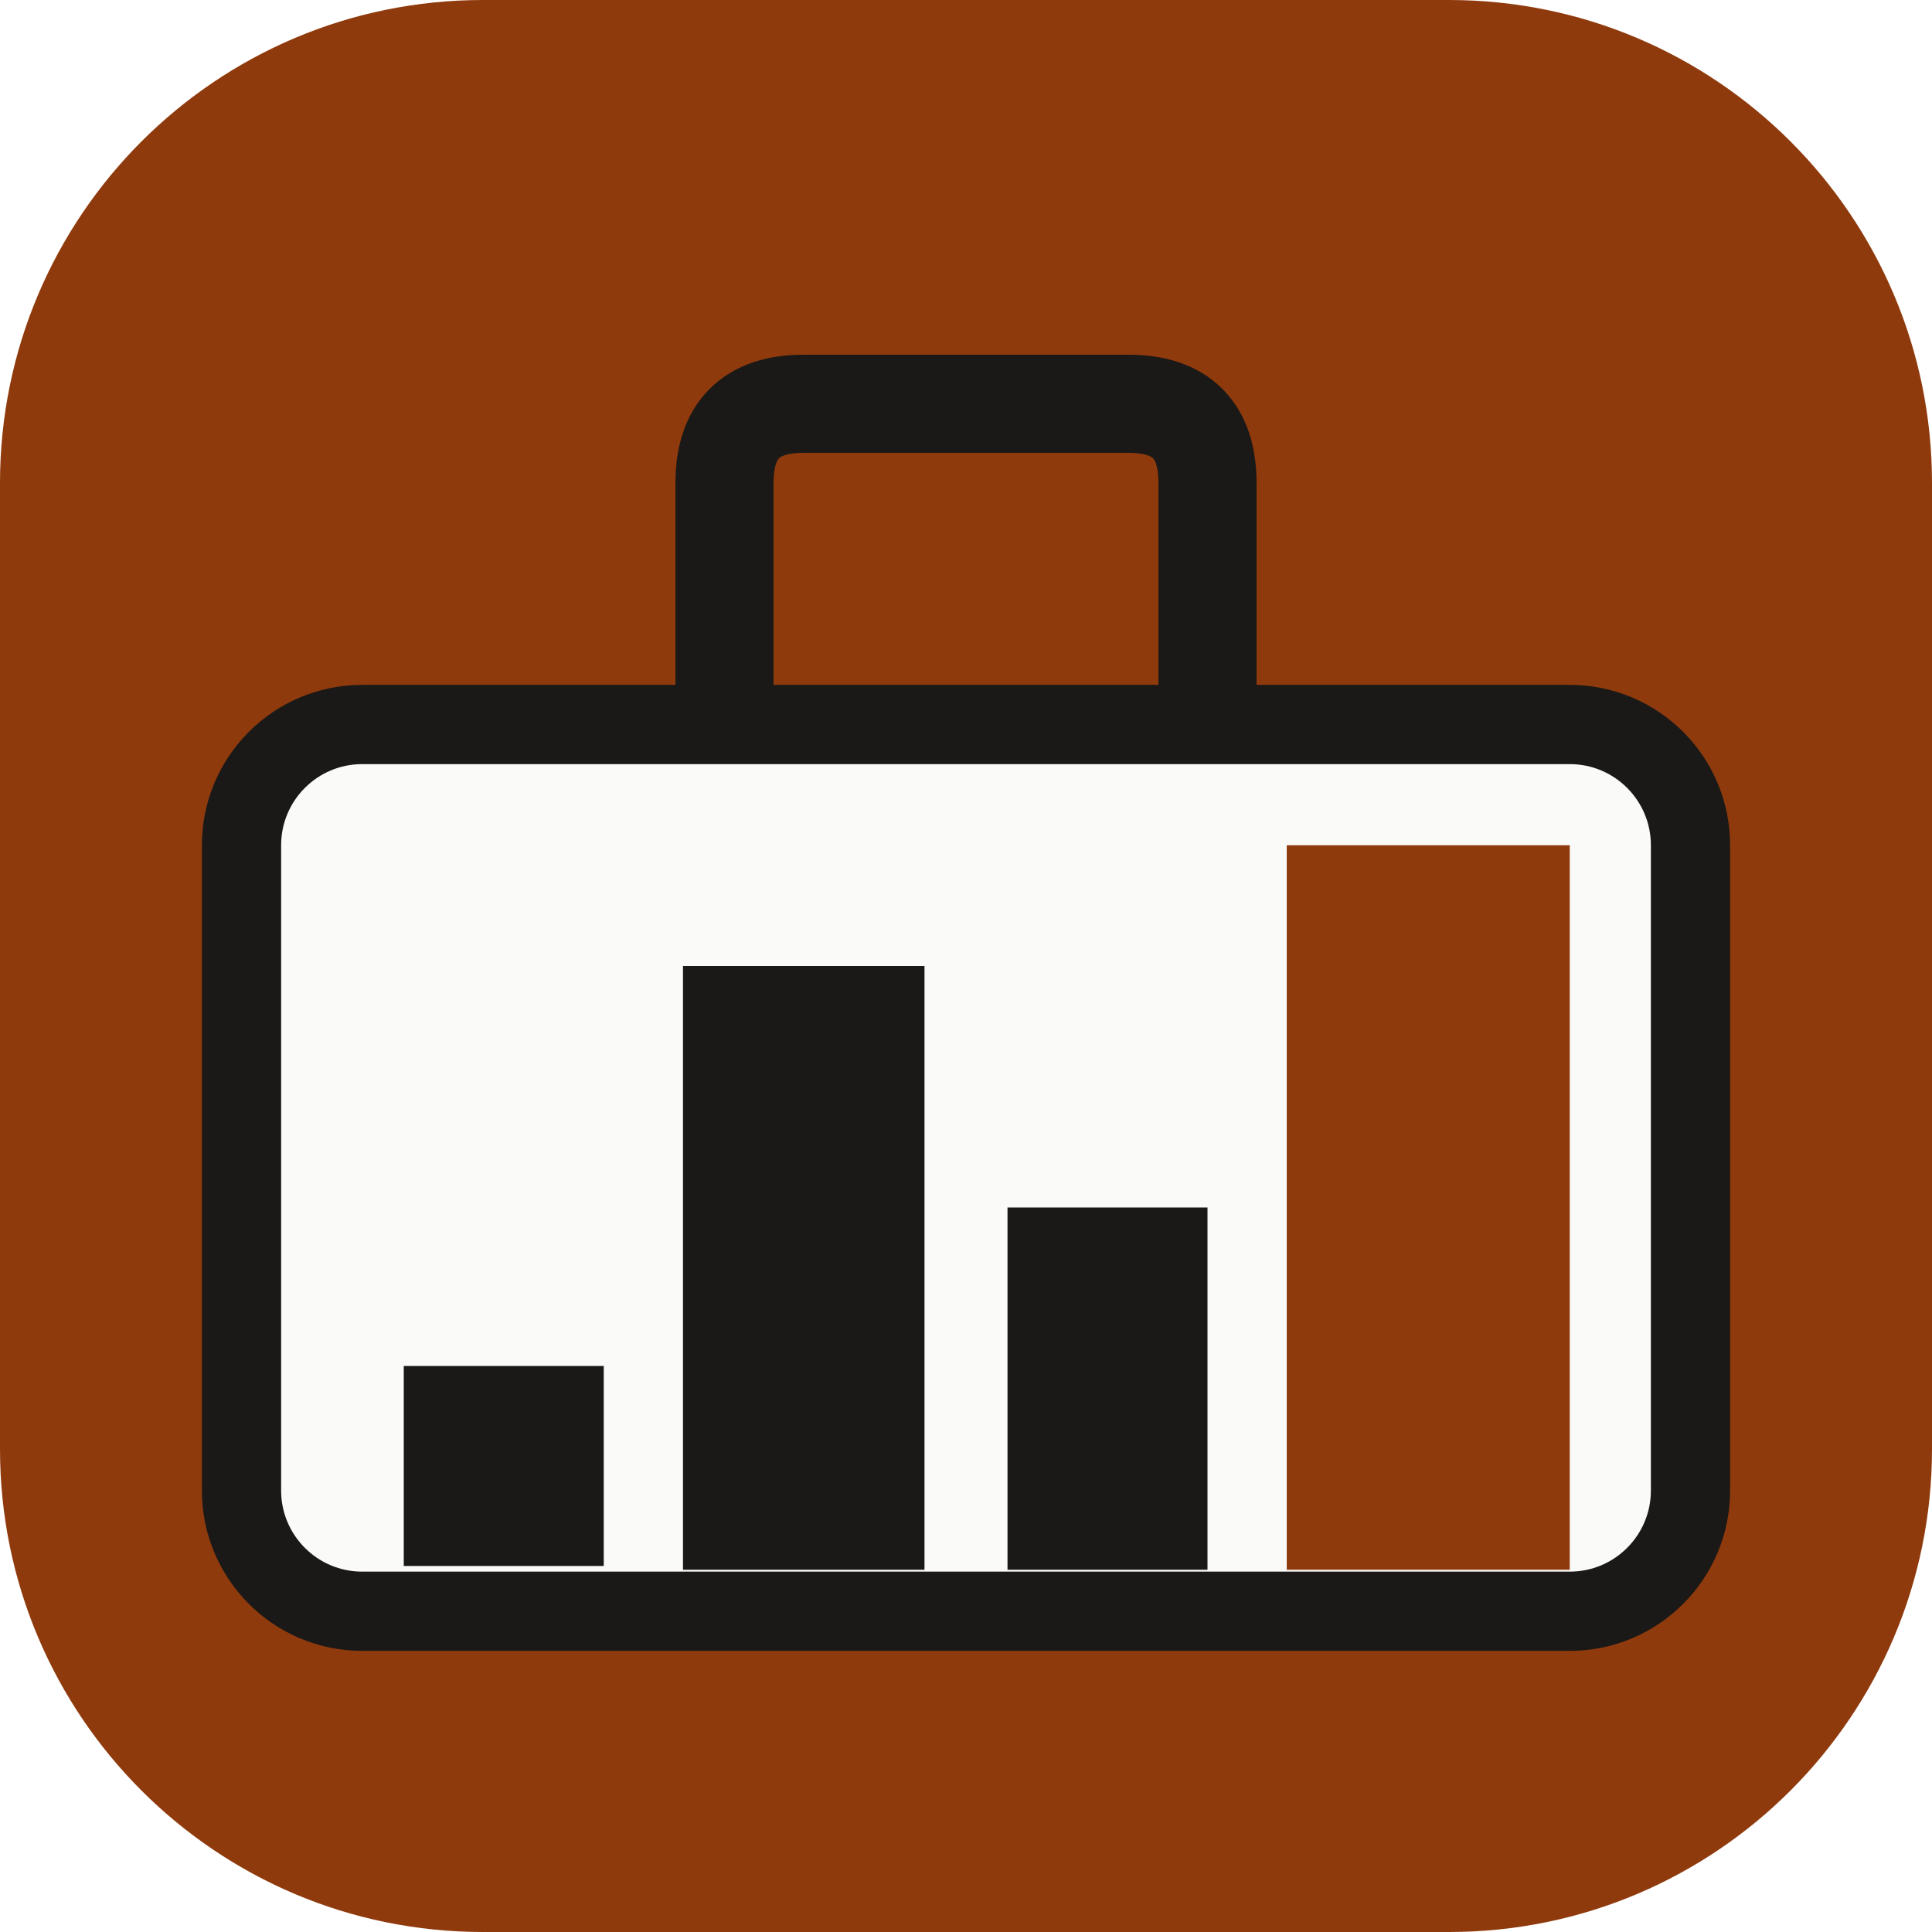
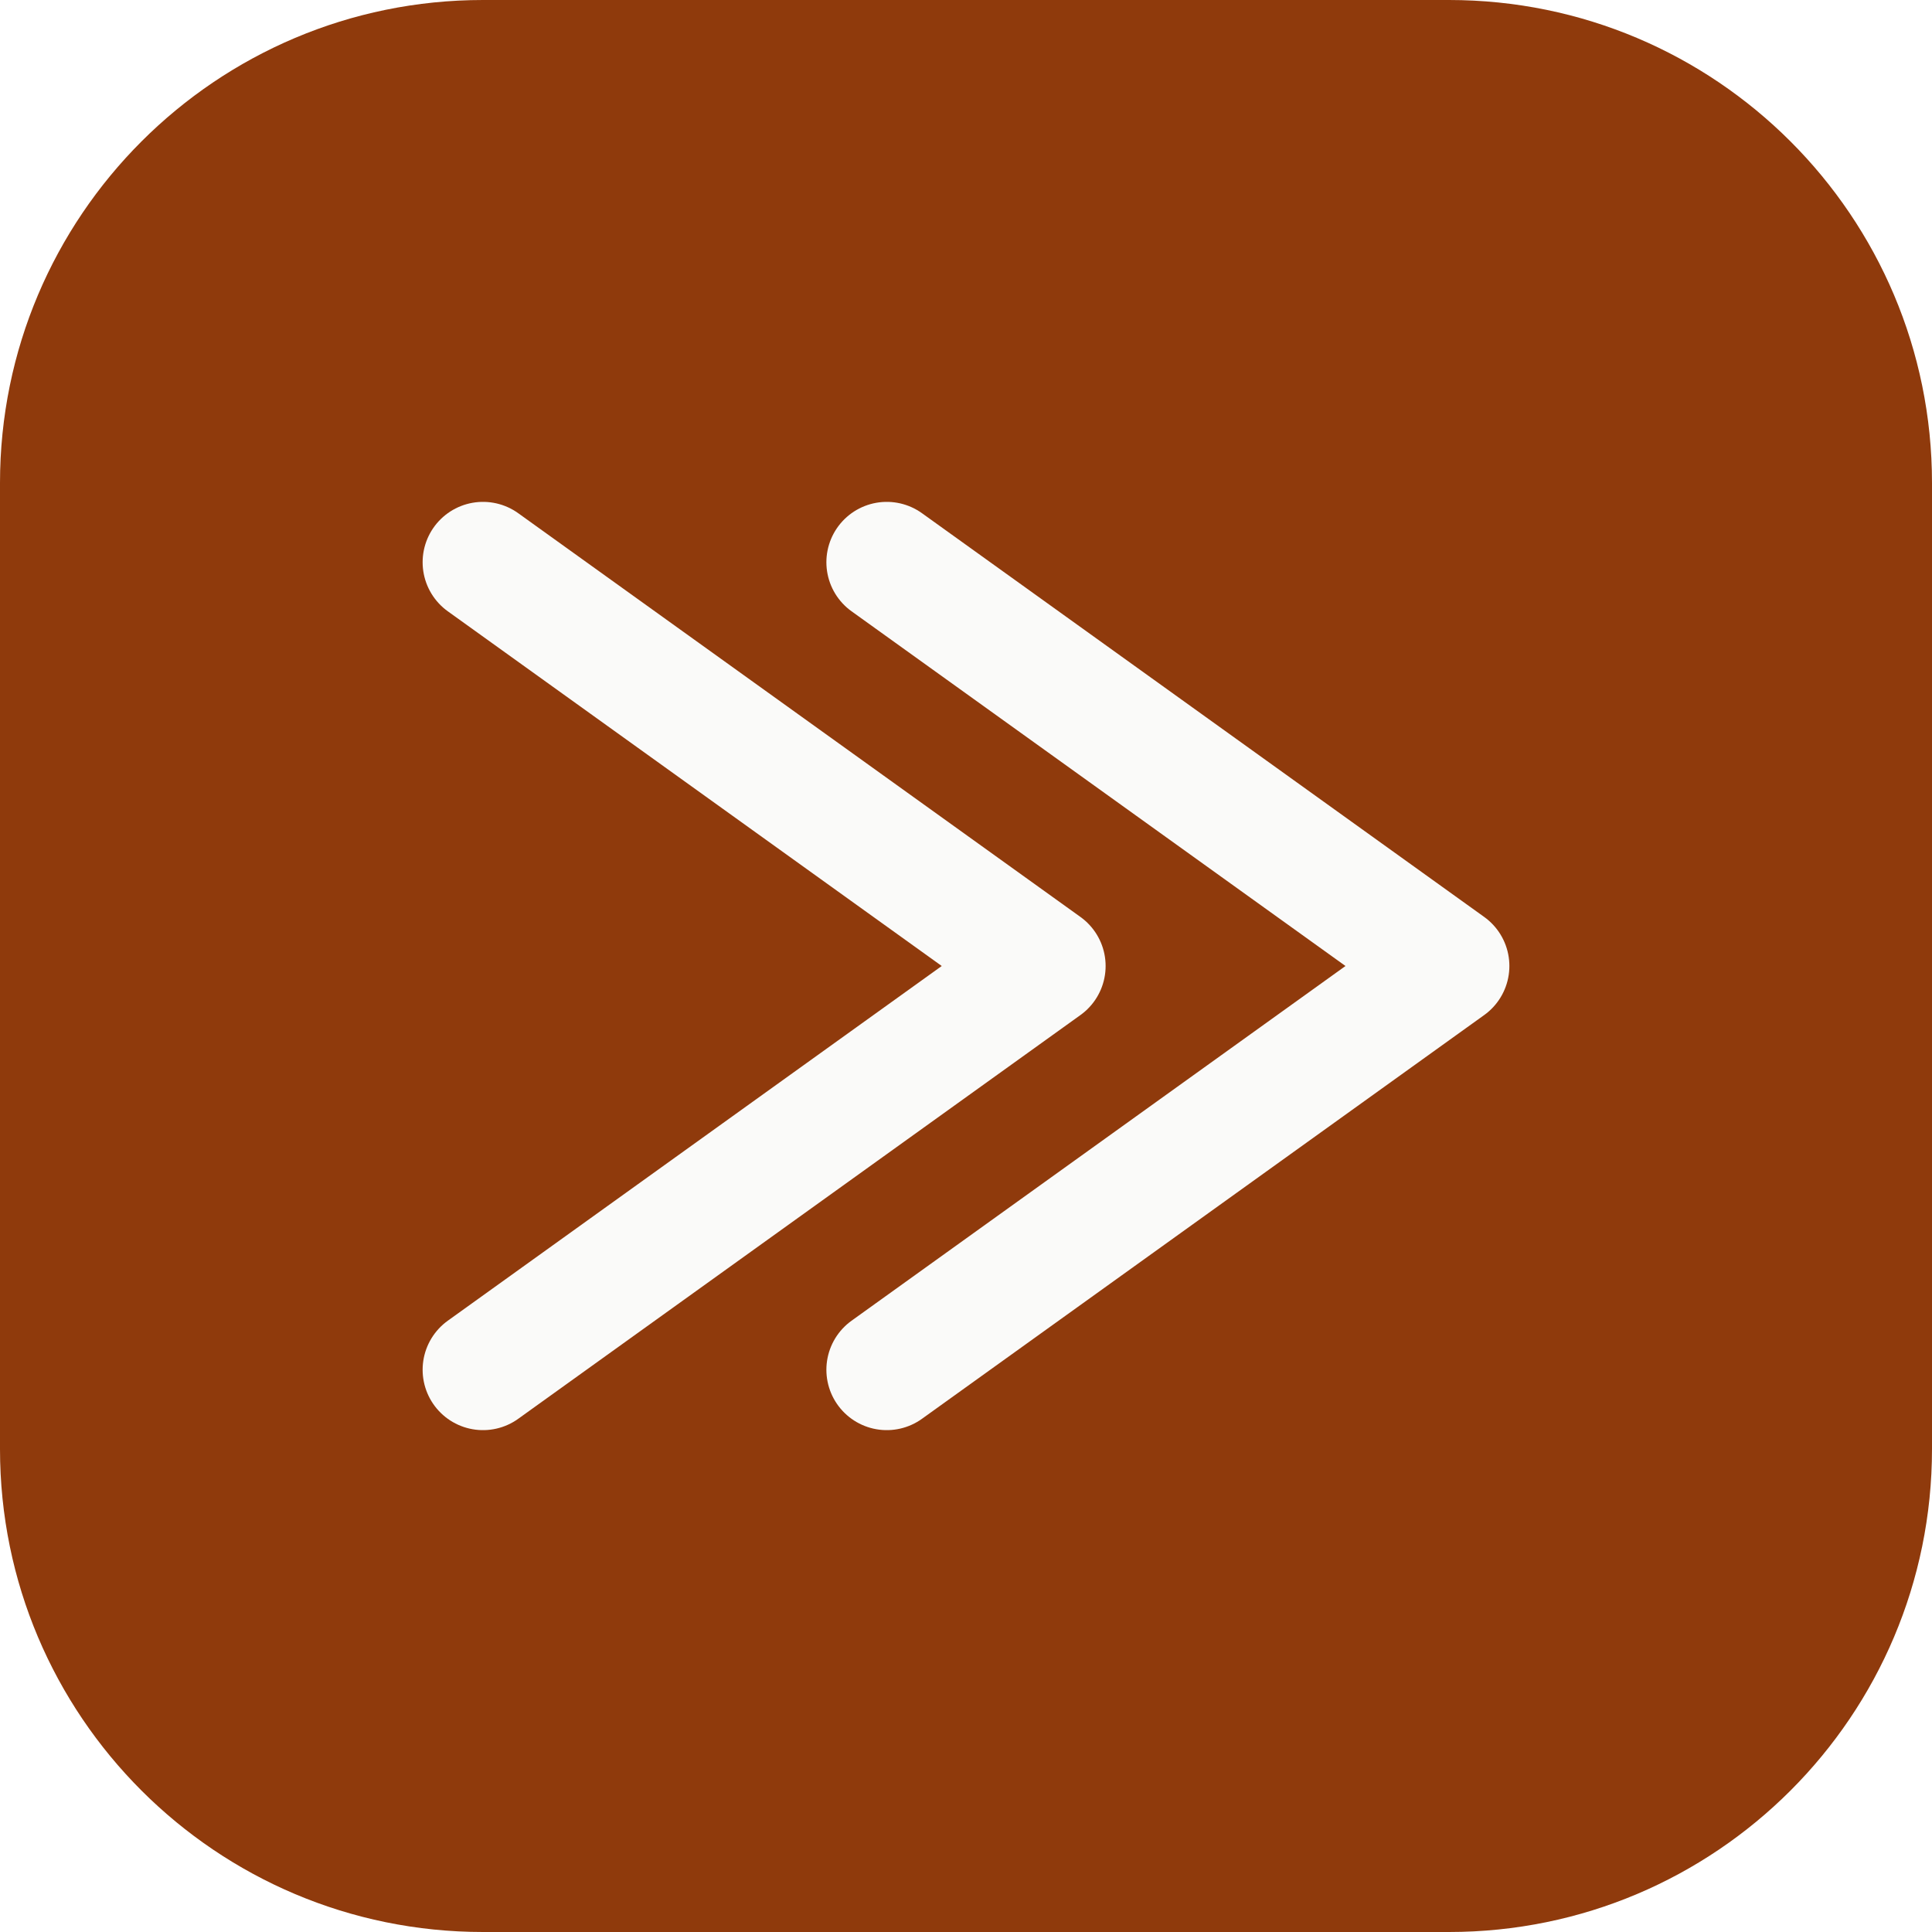
<svg xmlns="http://www.w3.org/2000/svg" viewBox="0 0 512 512" role="img" aria-label="kittokit">
  <rect width="512" height="512" rx="128" fill="#8F3A0C" />
-   <path d="M192,192 L192,128 Q192,107 213,107 L299,107 Q320,107 320,128 L320,192" stroke="#1A1917" stroke-width="26" fill="none" />
-   <rect x="64" y="192" width="384" height="235" rx="32" fill="#FAFAF9" stroke="#1A1917" stroke-width="21" />
-   <rect x="107" y="362" width="53" height="53" fill="#1A1917" />
-   <rect x="181" y="256" width="64" height="160" fill="#1A1917" />
-   <rect x="267" y="320" width="53" height="96" fill="#1A1917" />
-   <rect x="341" y="224" width="75" height="192" fill="#8F3A0C" />
+   <polyline points="128,149 277,256 128,363" stroke="#FAFAF9" stroke-width="32" fill="none" stroke-linejoin="round" stroke-linecap="round" />
+   <polyline points="235,149 384,256 235,363" stroke="#FAFAF9" stroke-width="32" fill="none" stroke-linejoin="round" stroke-linecap="round" />
</svg>
